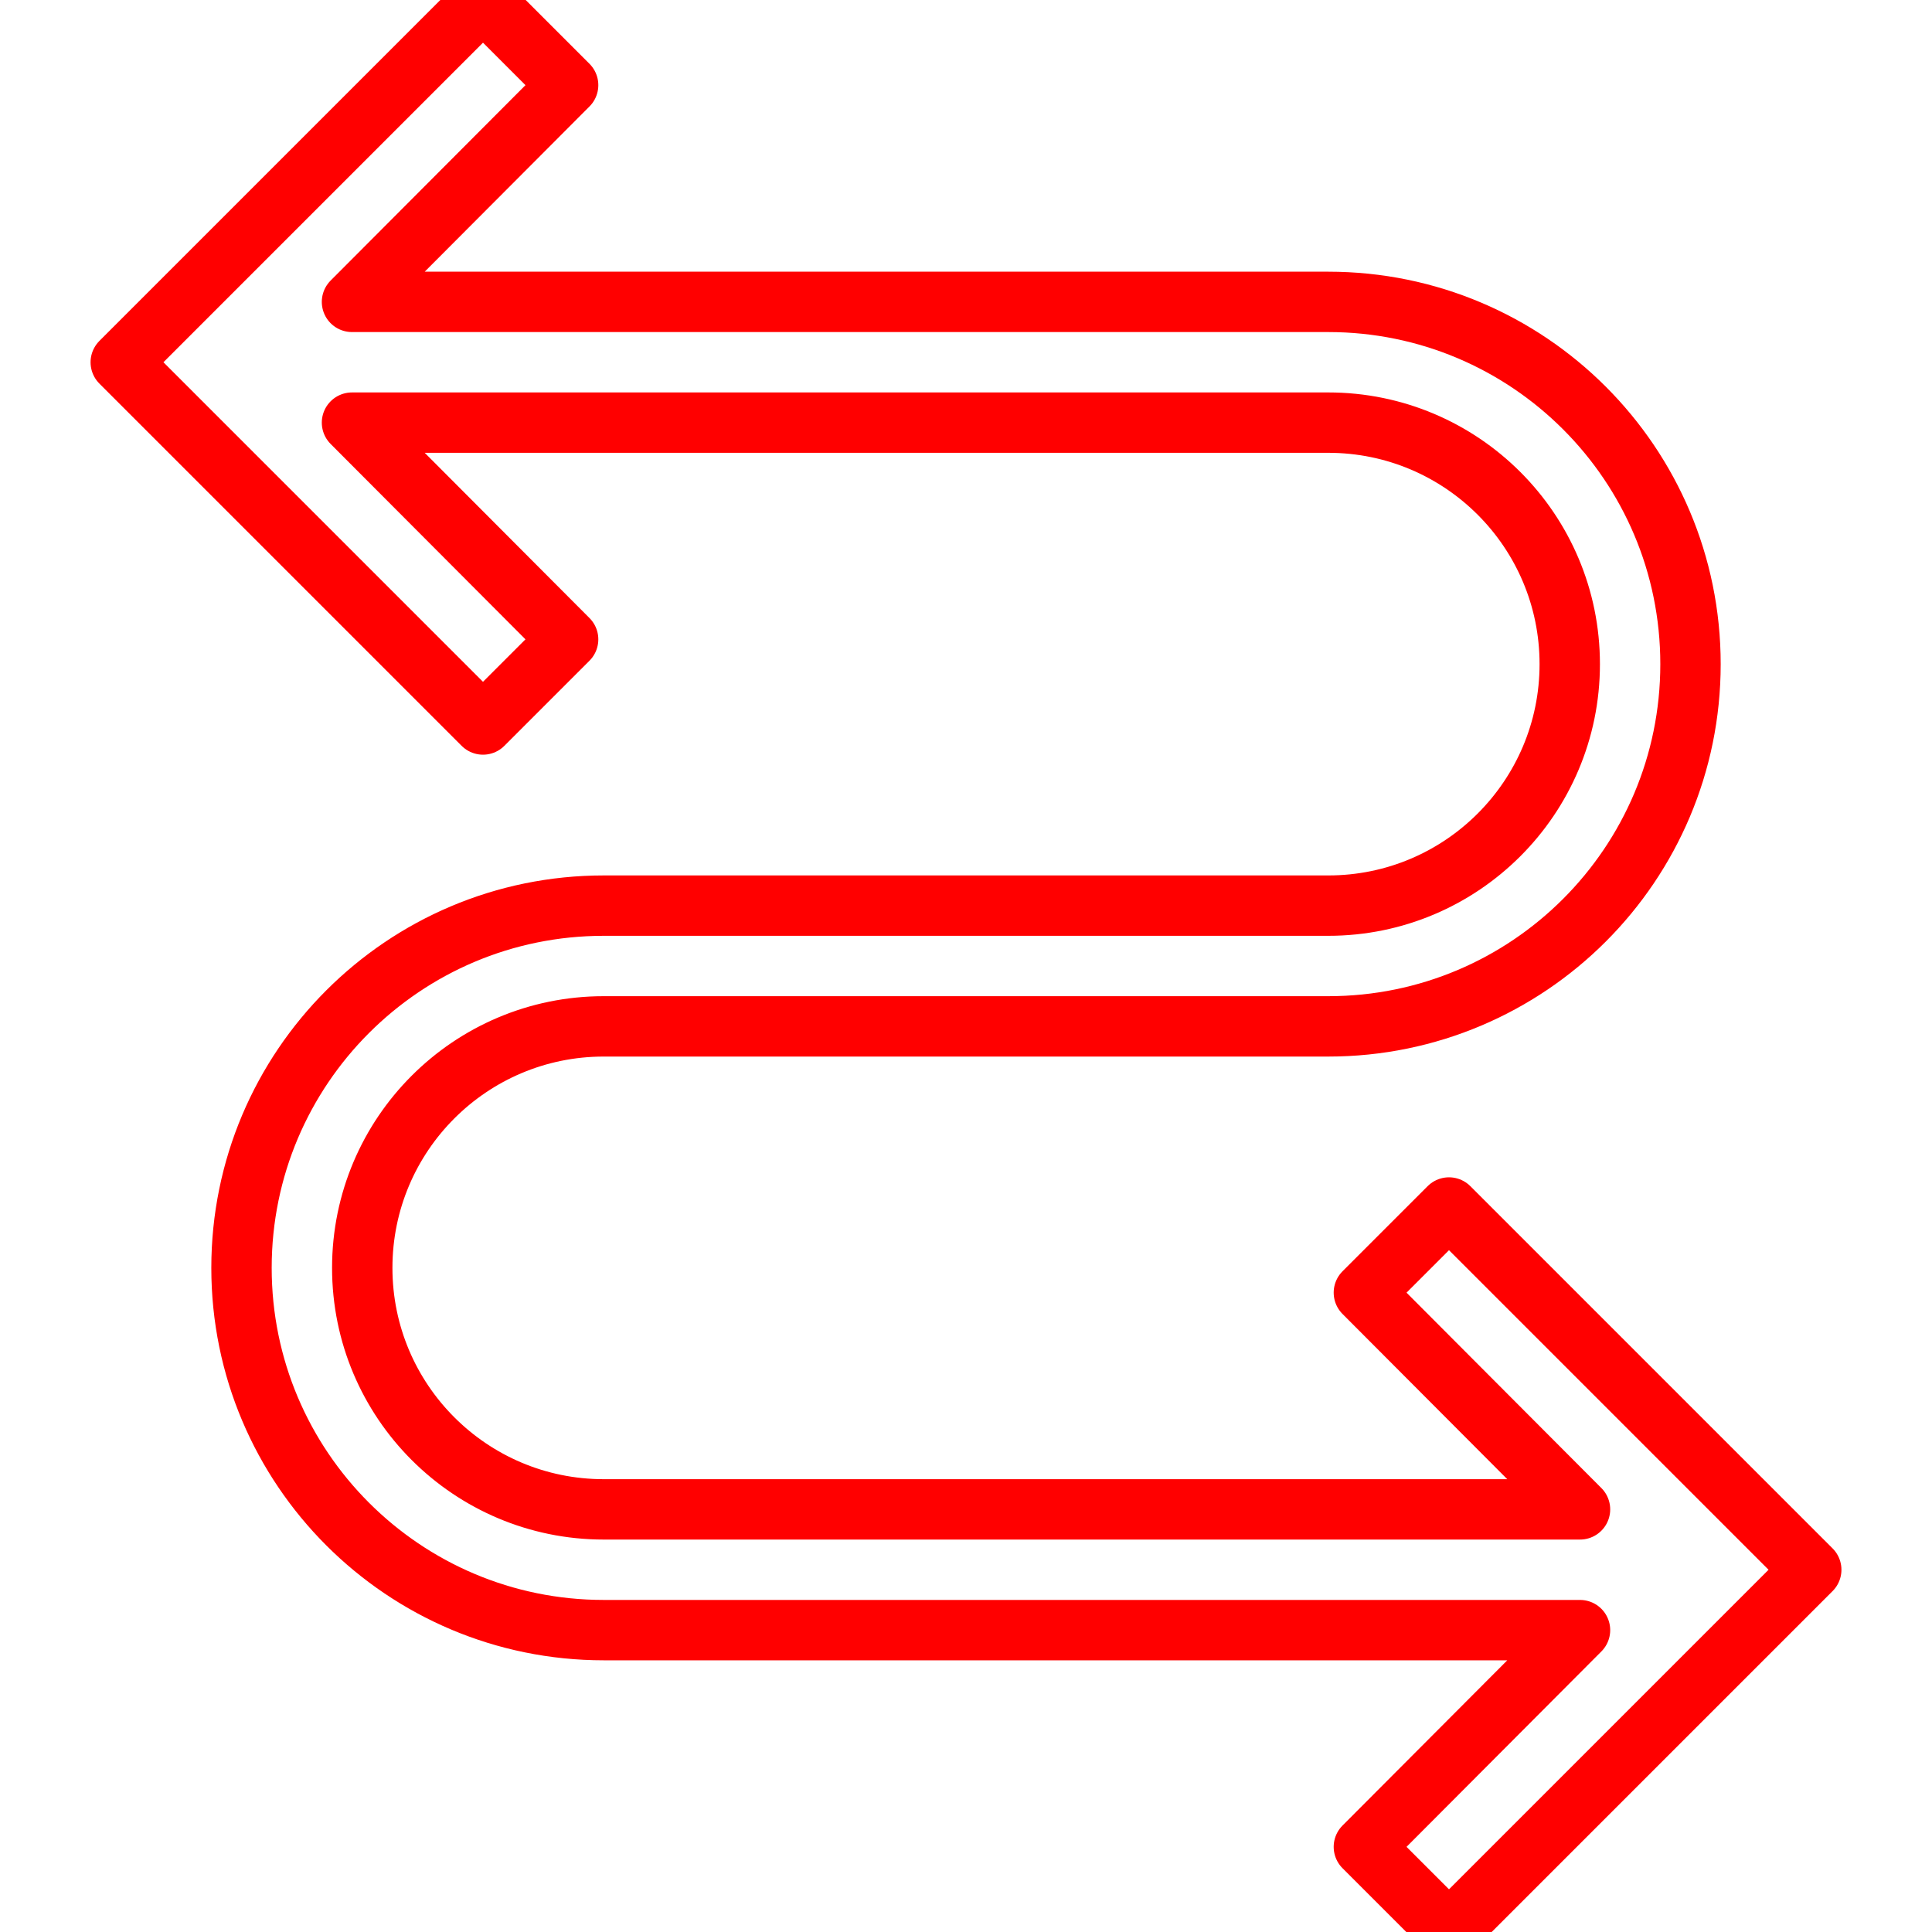
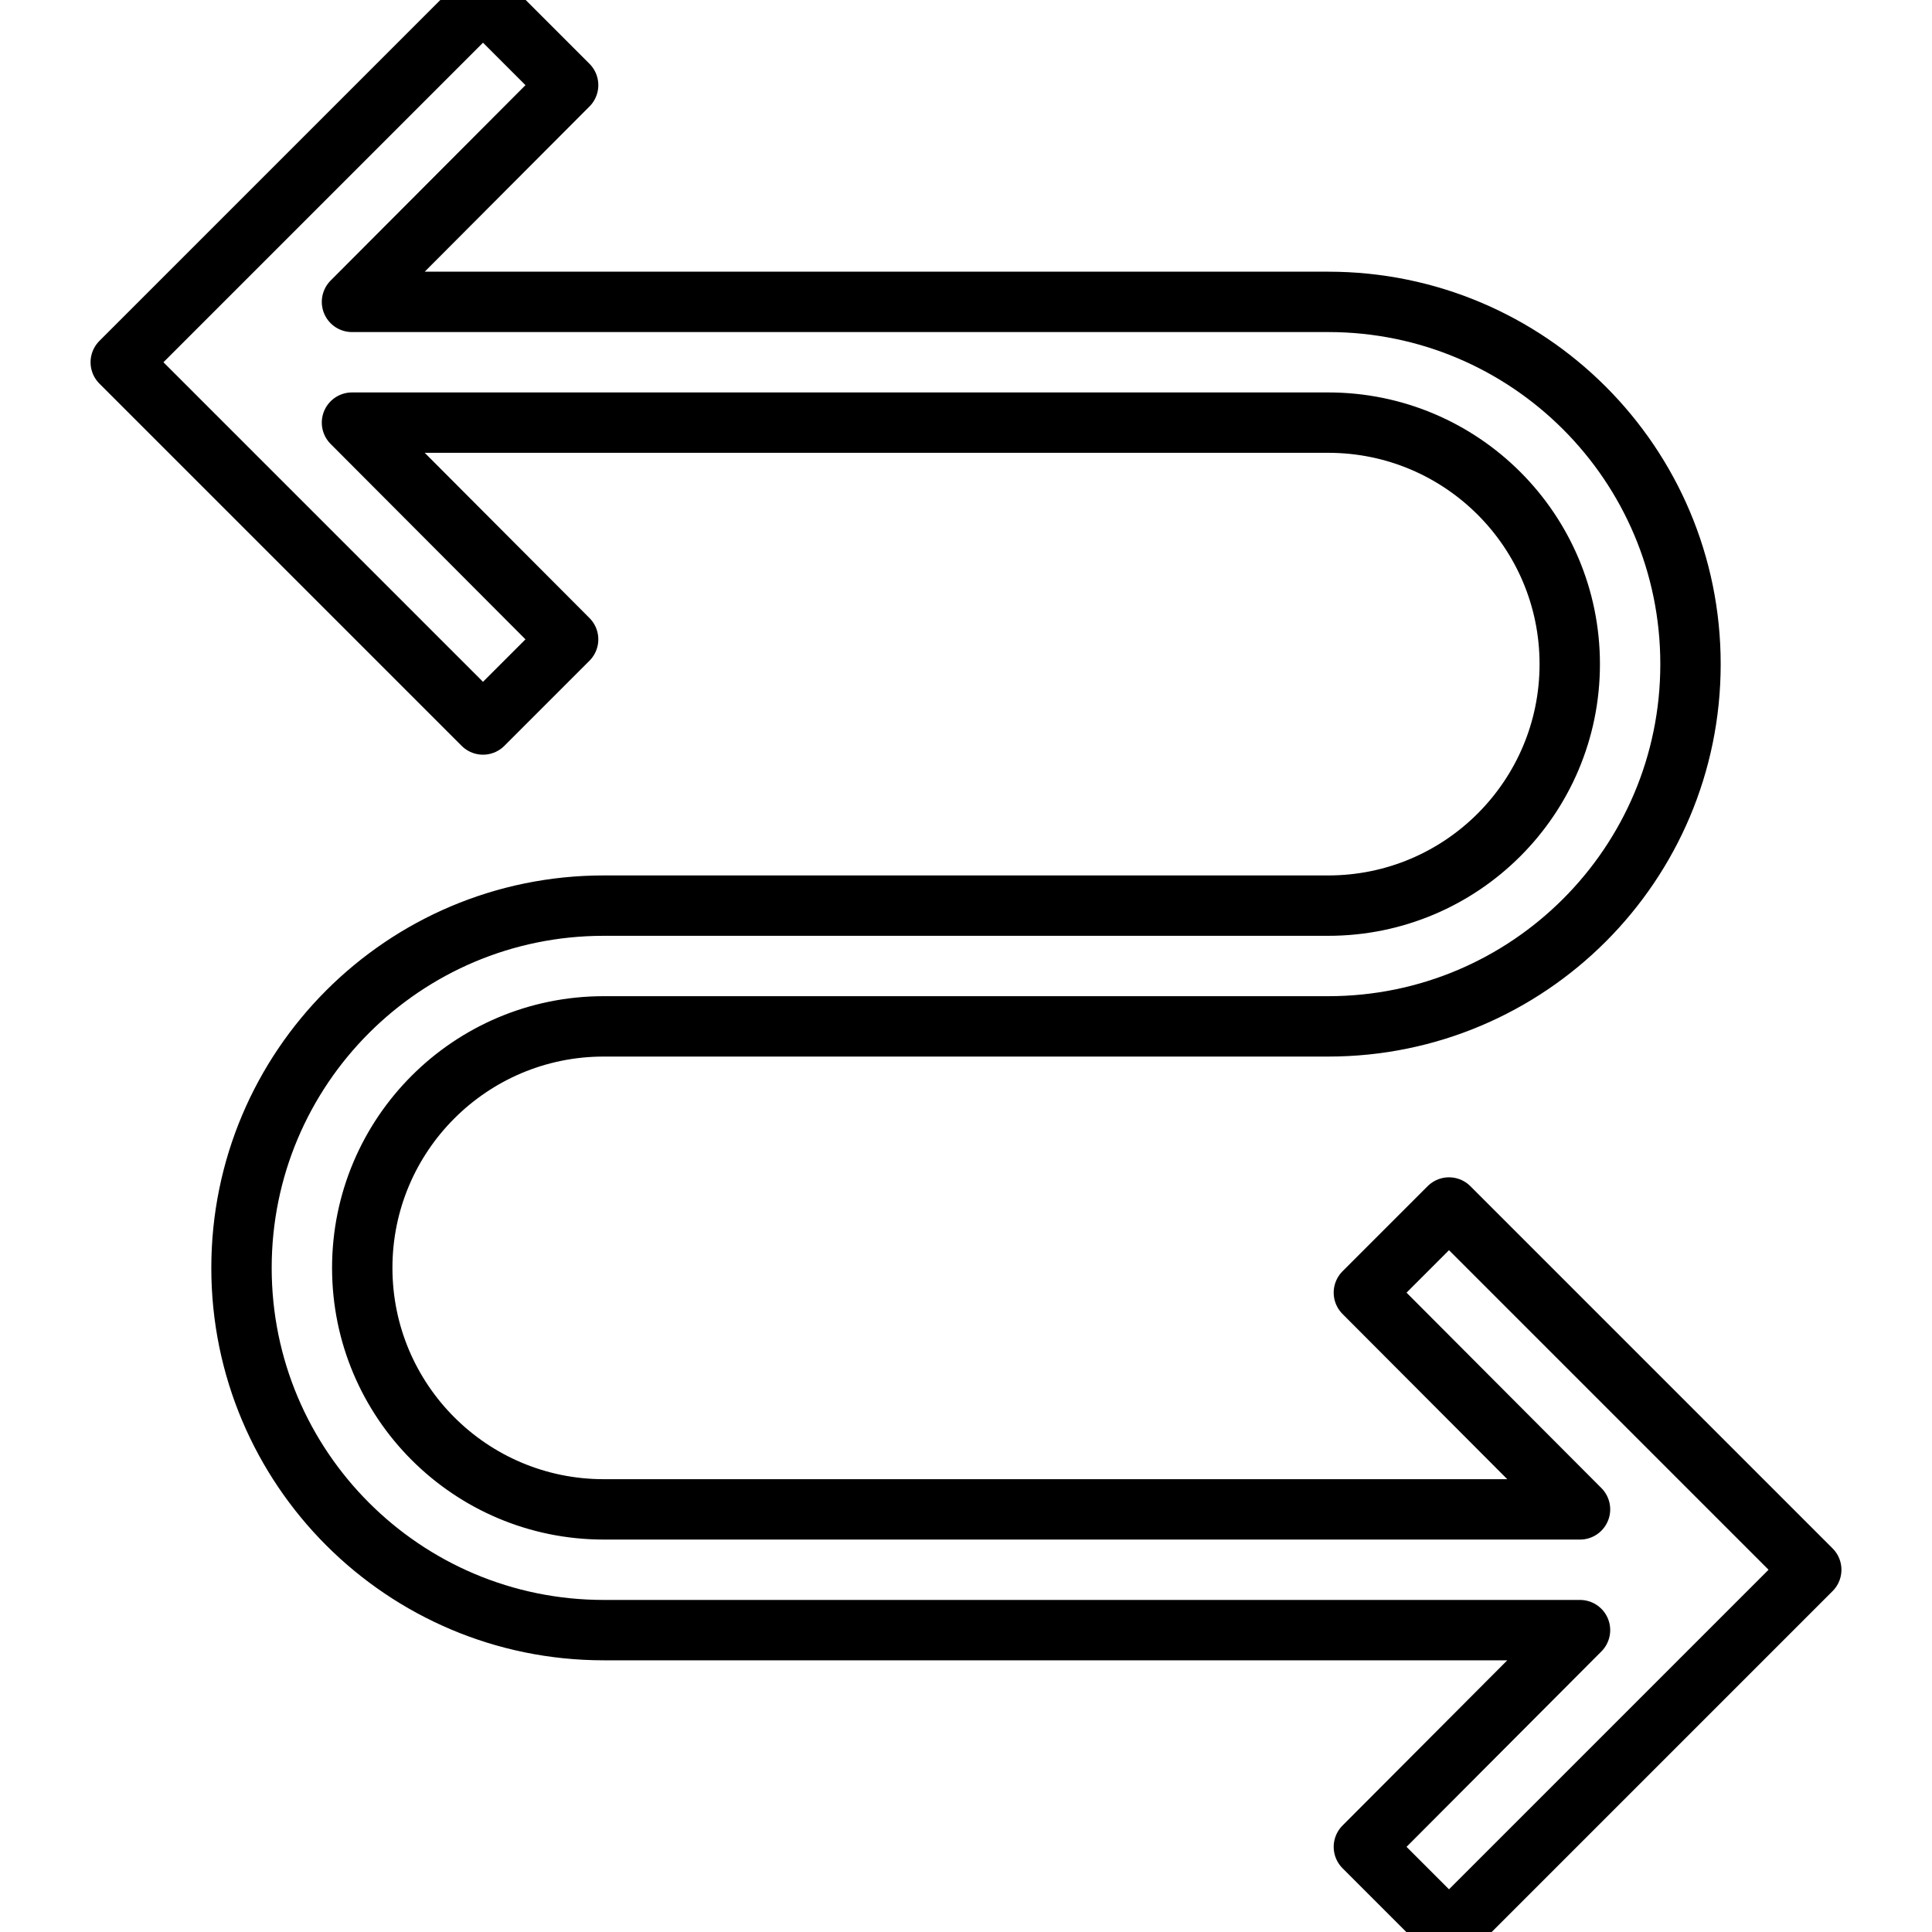
<svg xmlns="http://www.w3.org/2000/svg" fill="none" width="800px" height="800px" viewBox="0 0 32 32" id="icon">
-   <path d="M24,20l-1.41,1.41L26.17,25H10a4,4,0,0,1,0-8H22A6,6,0,0,0,22,5H5.83L9.41,1.41,8,0,2,6l6,6,1.41-1.41L5.83,7H22a4,4,0,0,1,0,8H10a6,6,0,0,0,0,12H26.17l-3.58,3.59L24,32l6-6Z" stroke="#ff0000" stroke-width="1" stroke-linecap="round" stroke-linejoin="round" />
+   <path d="M24,20l-1.41,1.41L26.17,25H10a4,4,0,0,1,0-8H22A6,6,0,0,0,22,5H5.83L9.41,1.41,8,0,2,6l6,6,1.41-1.41L5.83,7H22a4,4,0,0,1,0,8H10a6,6,0,0,0,0,12H26.17l-3.58,3.59L24,32l6-6Z" stroke="#000000" stroke-width="1" stroke-linecap="round" stroke-linejoin="round" />
</svg>
